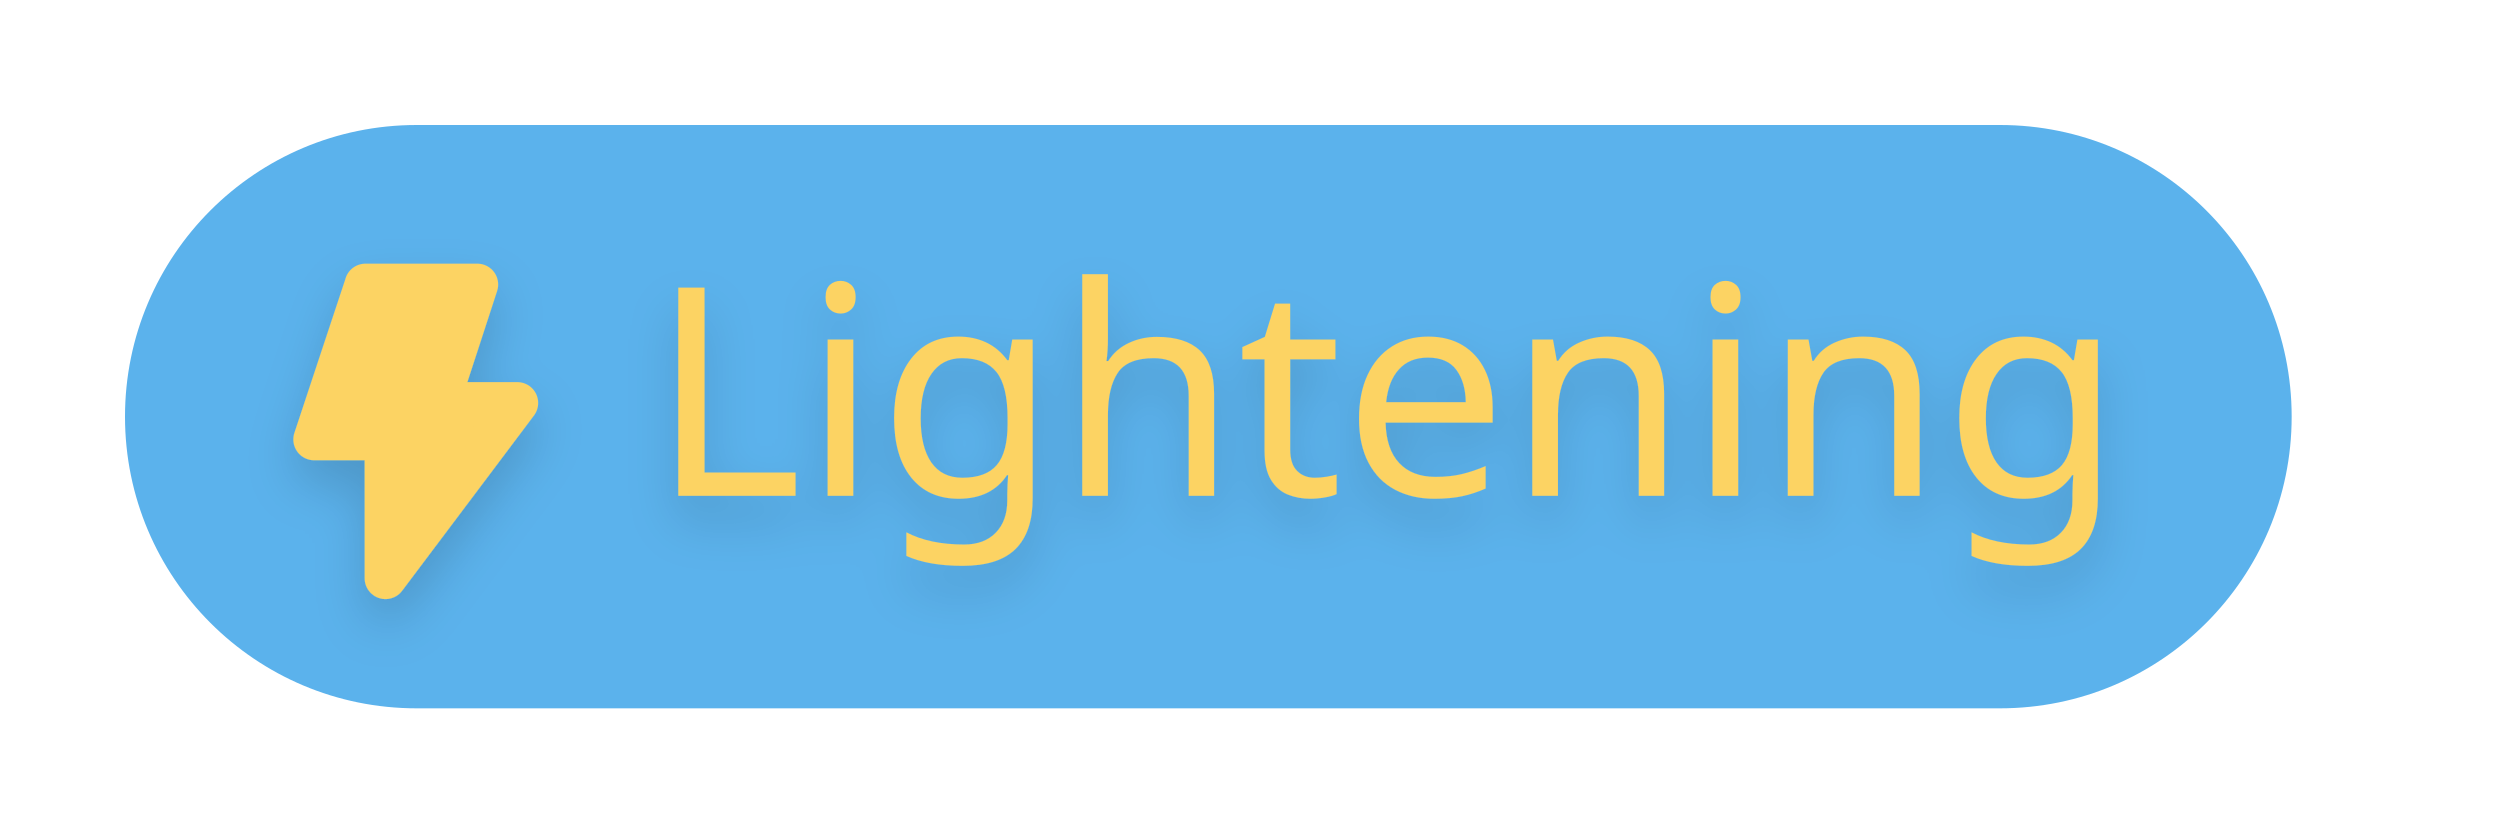
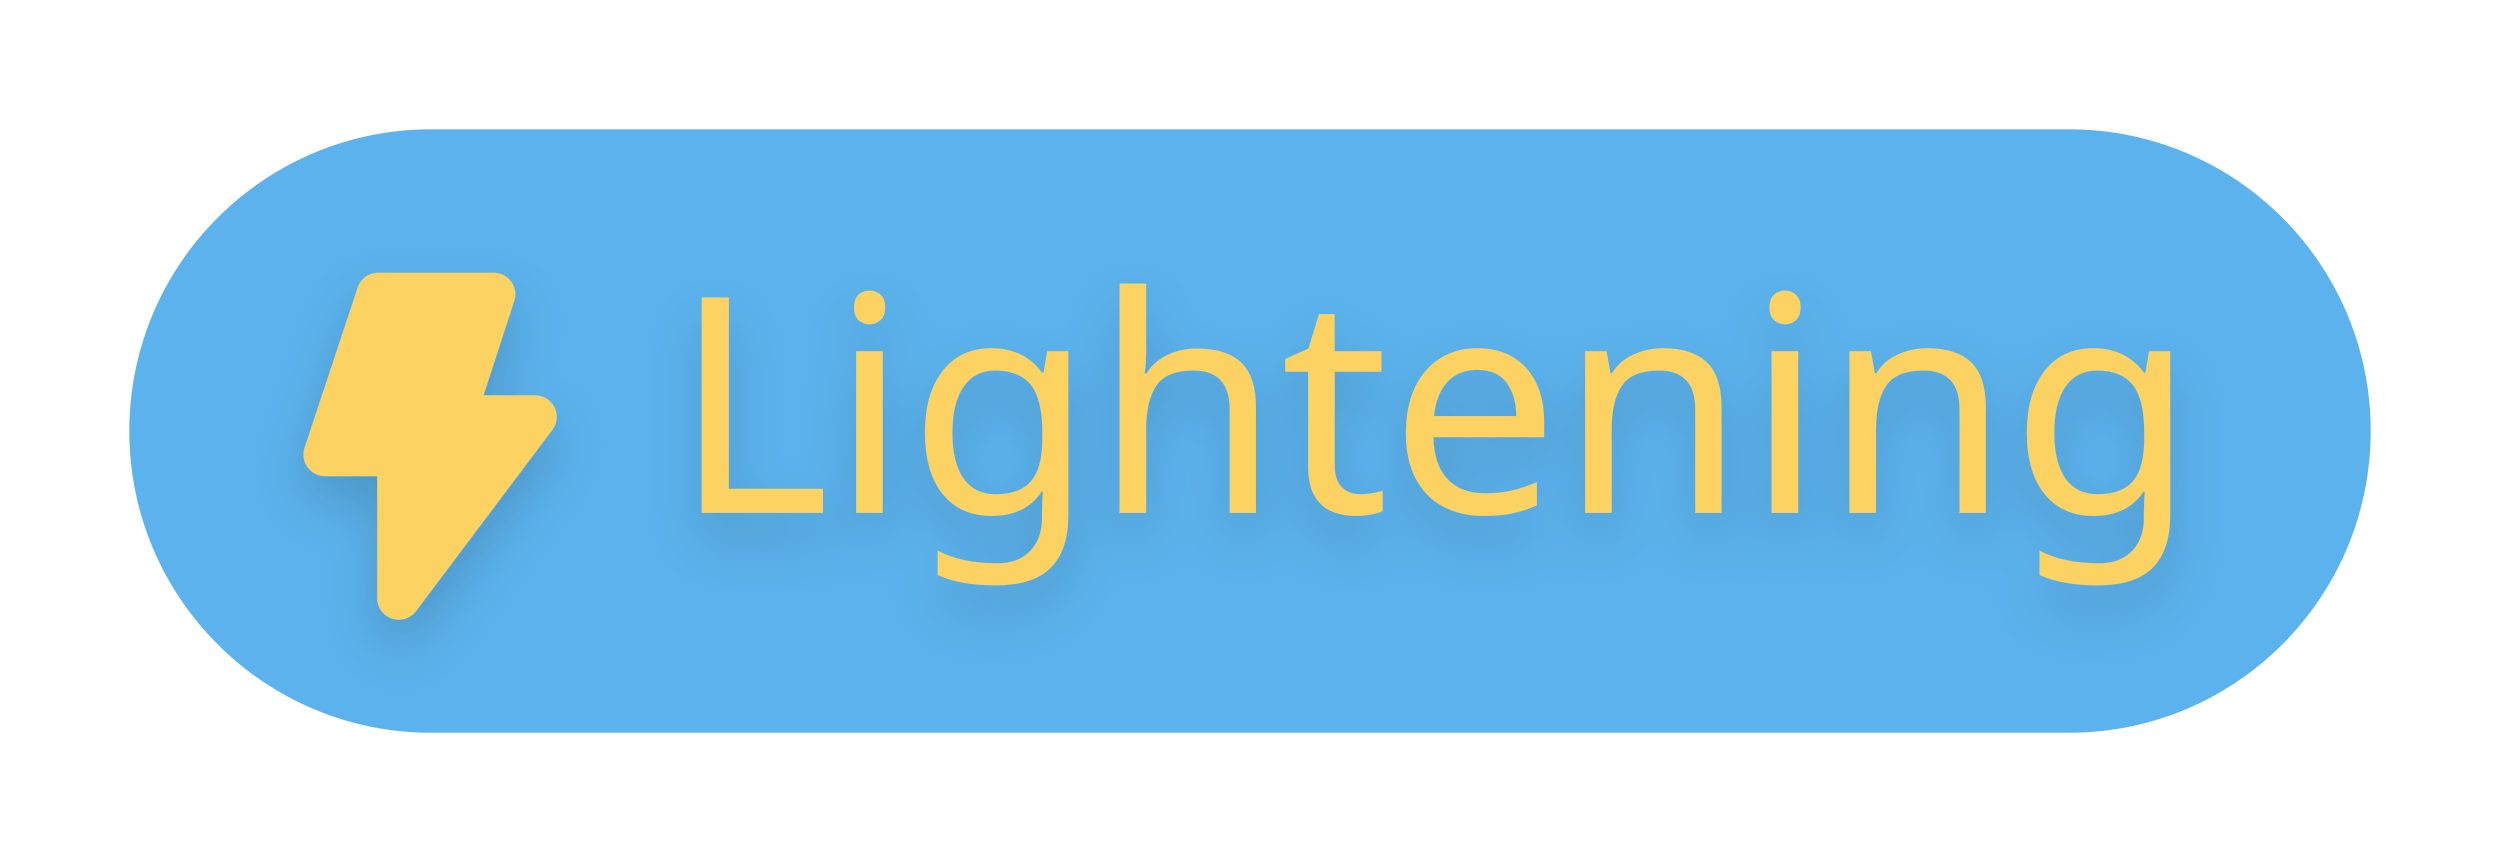
- <svg xmlns="http://www.w3.org/2000/svg" width="3000" height="1000" viewBox="0 0 3000 1000">
+ <svg xmlns="http://www.w3.org/2000/svg" width="2900" height="1000" viewBox="0 0 2900 1000">
  <defs>
    <style>
      .cls-1 {
        clip-path: url(#clip-自定义大小_1);
      }

      .cls-2 {
        fill: #5bb2ec;
      }

      .cls-3, .cls-4 {
        fill: #fcd363;
      }

      .cls-3 {
        stroke: #fcd363;
        stroke-linecap: round;
        stroke-linejoin: round;
        stroke-width: 50px;
      }

      .cls-4 {
        font-size: 350px;
        font-family: MonofurboldForPowerline, monofur for Powerline;
      }

      .cls-5 {
        filter: url(#Lightening);
      }

      .cls-6 {
        filter: url(#Lighening);
      }
    </style>
    <filter id="Lighening" x="262" y="256.4" width="473.8" height="582.5" filterUnits="userSpaceOnUse">
      <feOffset dy="30" input="SourceAlpha" />
      <feGaussianBlur stdDeviation="30" result="blur" />
      <feFlood flood-opacity="0.149" />
      <feComposite operator="in" in2="blur" />
      <feComposite in="SourceGraphic" />
    </filter>
    <filter id="Lightening" x="690" y="250" width="2240" height="641" filterUnits="userSpaceOnUse">
      <feOffset dy="30" input="SourceAlpha" />
      <feGaussianBlur stdDeviation="30" result="blur-2" />
      <feFlood flood-opacity="0.149" />
      <feComposite operator="in" in2="blur-2" />
      <feComposite in="SourceGraphic" />
    </filter>
    <clipPath id="clip-自定义大小_1">
-       <rect width="3000" height="1000" />
+       <rect width="2900" height="1000" />
    </clipPath>
  </defs>
  <g id="自定义大小_1" data-name="自定义大小 – 1" class="cls-1">
    <rect id="Background" class="cls-2" width="2600" height="700" rx="350" transform="translate(150 150)" />
    <g class="cls-6" transform="matrix(1, 0, 0, 1, 0, 0)">
      <path id="Lighening-2" data-name="Lighening" class="cls-3" d="M85.568,185.922H0L61.538.29V0H195.8L149.375,142.155H243.8L85.568,352.5Z" transform="translate(377 341.4)" />
    </g>
    <g class="cls-5" transform="matrix(1, 0, 0, 1, 0, 0)">
      <text id="Lightening-2" data-name="Lightening" class="cls-4" transform="translate(780 310)">
        <tspan x="0" y="285">Lightening</tspan>
      </text>
    </g>
  </g>
</svg>
